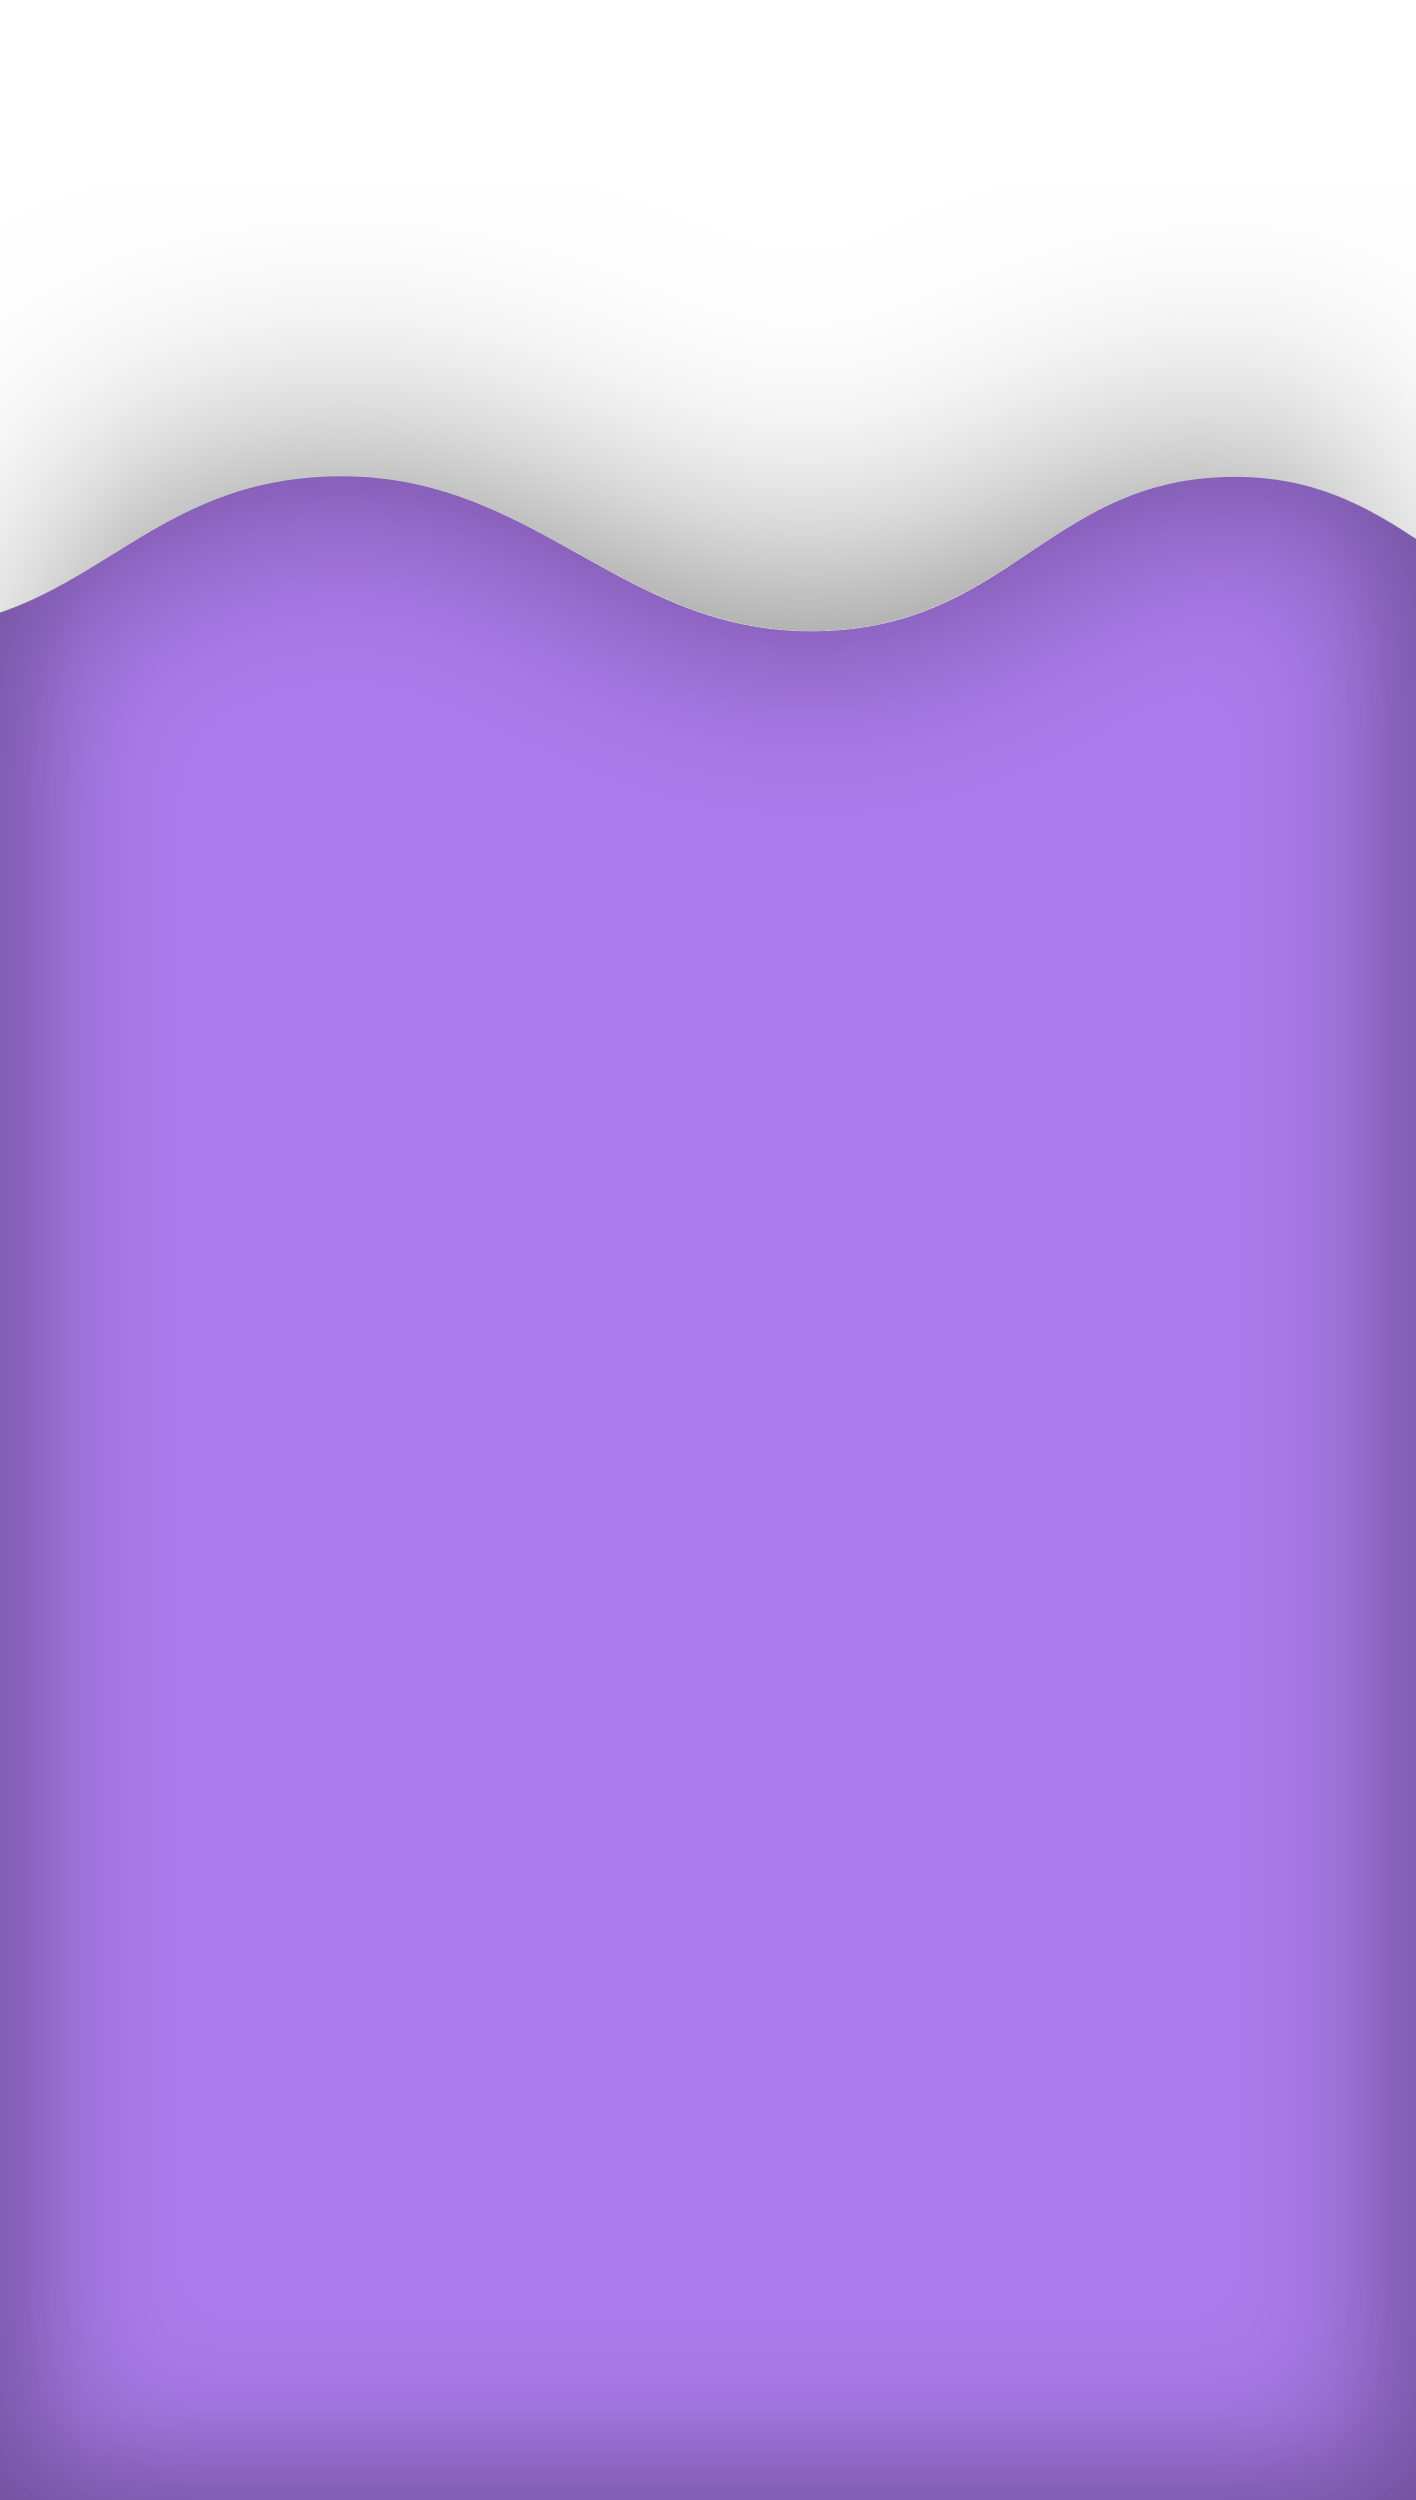
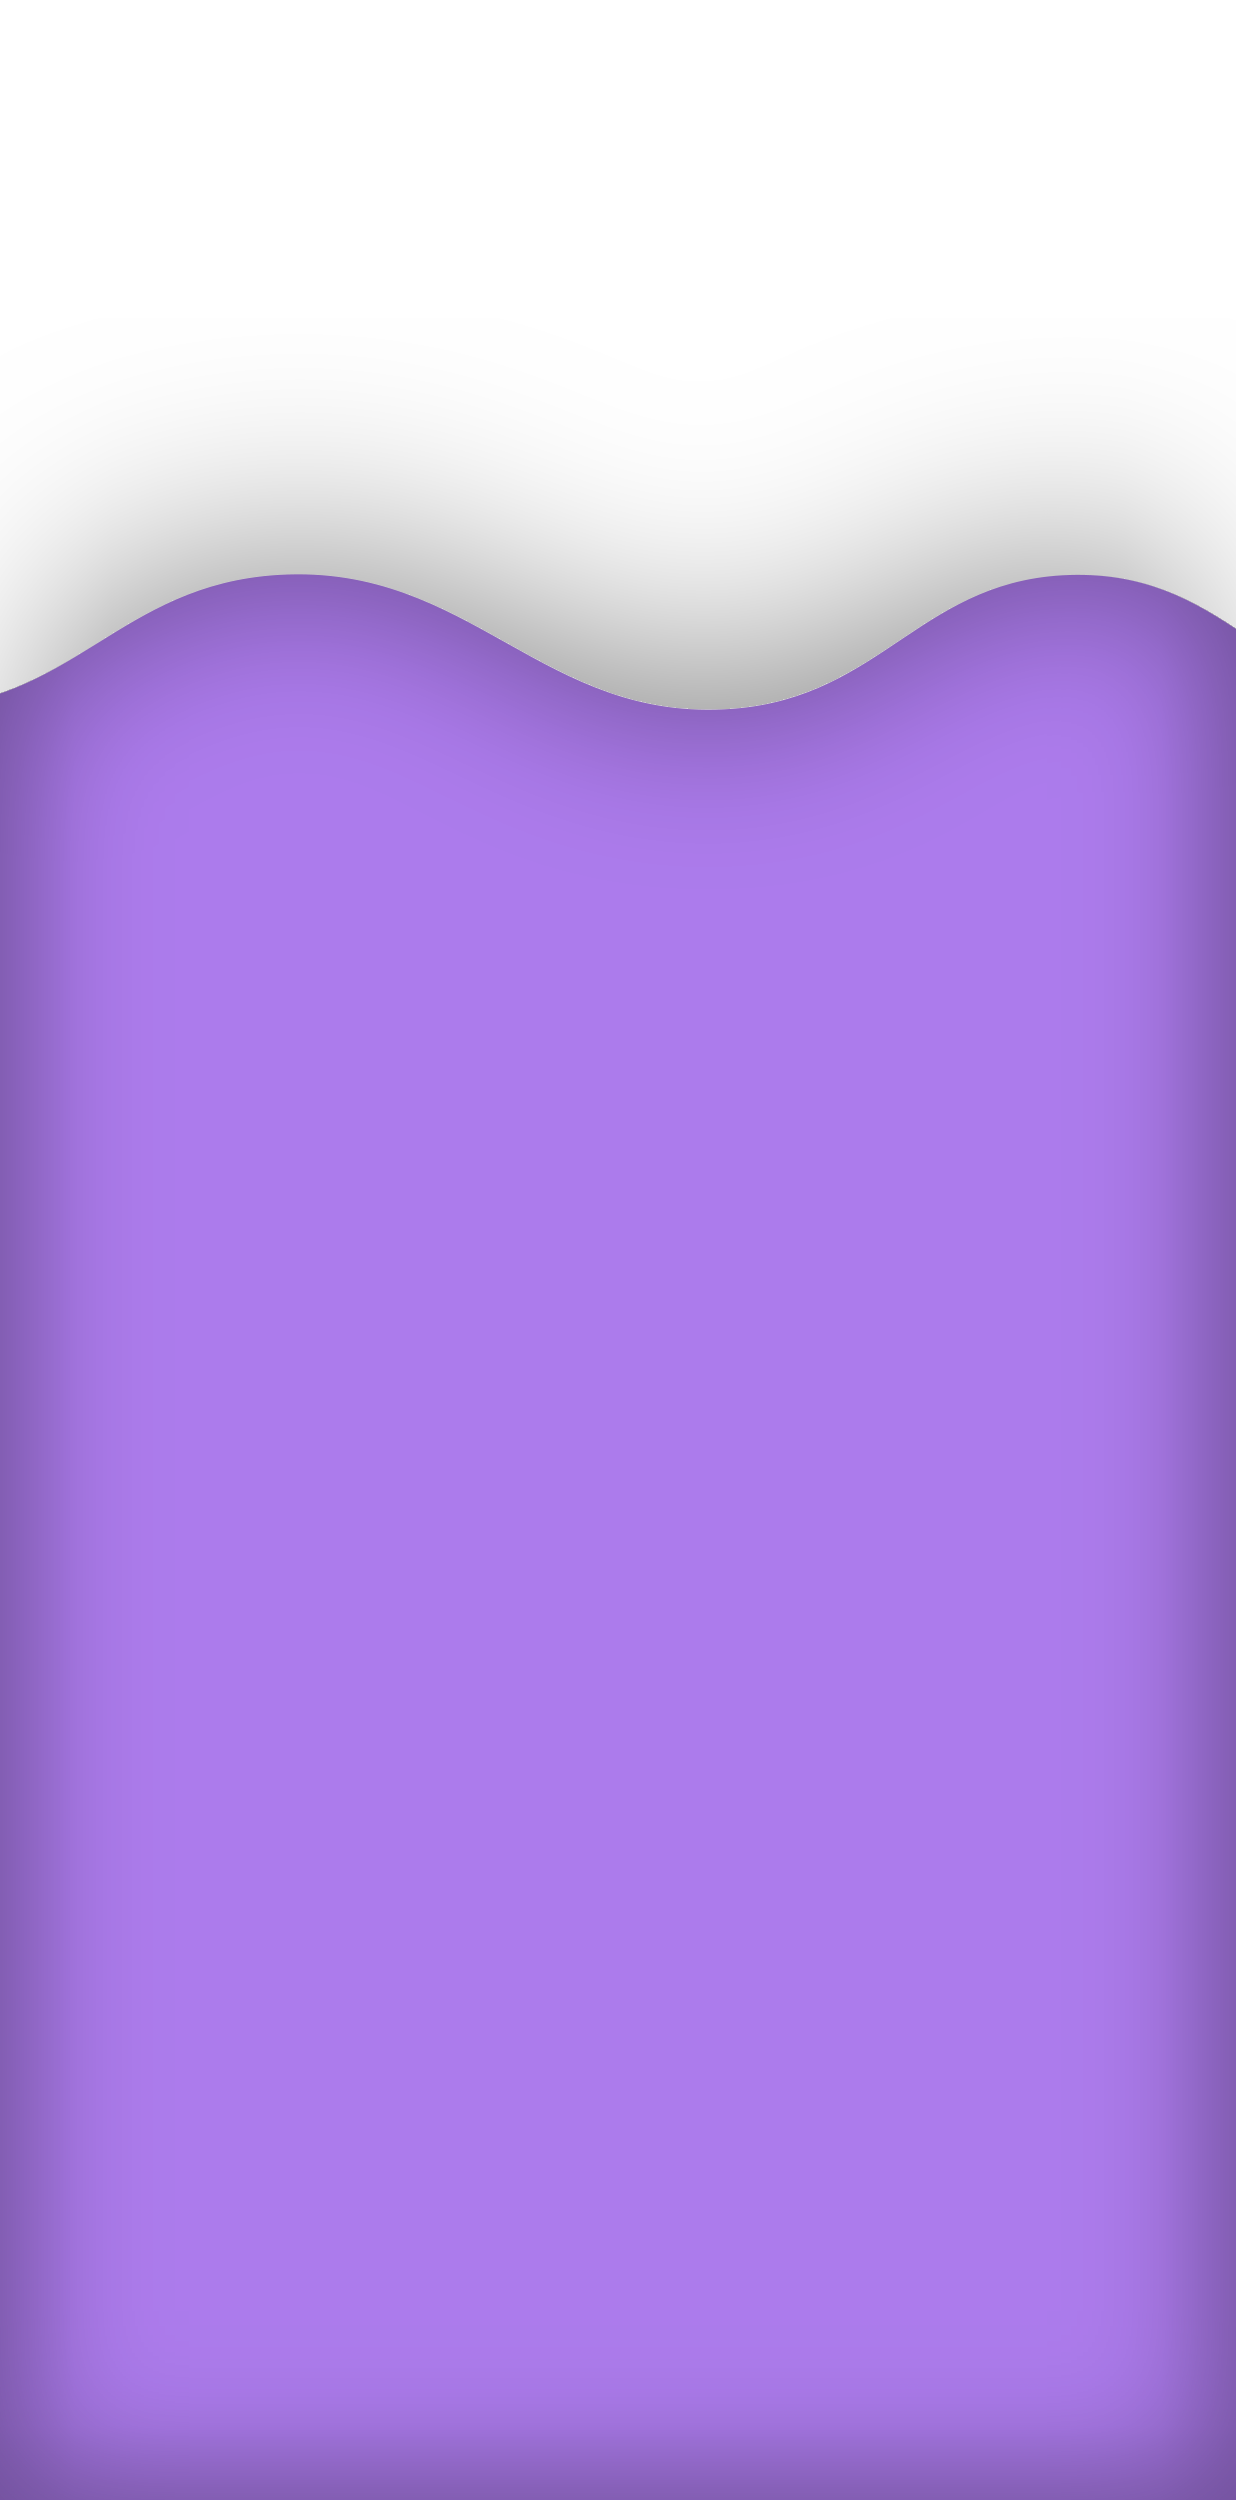
- <svg xmlns="http://www.w3.org/2000/svg" width="390" height="689" viewBox="0 0 390 589" fill="none">
+ <svg xmlns="http://www.w3.org/2000/svg" width="390" height="789" viewBox="0 0 390 589" fill="none">
  <g filter="url(#filter0_di_31_923)">
    <path d="M-151.957 81.931C-204.364 82.481 -272 124.199 -272 124.199V1033H1434V124.199C1434 124.199 1375.12 85.859 1327.81 81.931C1267.61 76.932 1245.16 127.038 1184.68 124.199C1132.38 121.744 1087.72 62.423 1064.64 81.931C1041.55 101.439 977.333 128.96 914.582 124.199C864.861 120.426 851.465 81.316 801.464 81.931C753.048 82.526 741.328 122.521 692.963 124.199C639.807 126.043 623.831 81.647 570.612 81.931C518.2 82.21 502.953 125.408 450.568 124.199C401.38 123.063 388.971 81.623 339.759 81.931C291.338 82.233 279.399 120.516 231.258 124.199C171.002 128.809 148.535 78.416 88.13 81.931C37.495 84.877 23.486 123.097 -27.296 124.199C-81.303 125.37 -97.931 81.363 -151.957 81.931Z" fill="#AC7BEC" />
    <path d="M-151.957 81.931C-204.364 82.481 -272 124.199 -272 124.199V1033H1434V124.199C1434 124.199 1375.12 85.859 1327.81 81.931C1267.61 76.932 1245.16 127.038 1184.68 124.199C1132.38 121.744 1087.72 62.423 1064.64 81.931C1041.55 101.439 977.333 128.96 914.582 124.199C864.861 120.426 851.465 81.316 801.464 81.931C753.048 82.526 741.328 122.521 692.963 124.199C639.807 126.043 623.831 81.647 570.612 81.931C518.2 82.21 502.953 125.408 450.568 124.199C401.38 123.063 388.971 81.623 339.759 81.931C291.338 82.233 279.399 120.516 231.258 124.199C171.002 128.809 148.535 78.416 88.13 81.931C37.495 84.877 23.486 123.097 -27.296 124.199C-81.303 125.37 -97.931 81.363 -151.957 81.931Z" stroke="#AC7BEC" />
  </g>
  <defs>
    <filter id="filter0_di_31_923" x="-347.5" y="0.5" width="1857" height="1106" filterUnits="userSpaceOnUse" color-interpolation-filters="sRGB">
      <feFlood flood-opacity="0" result="BackgroundImageFix" />
      <feColorMatrix in="SourceAlpha" type="matrix" values="0 0 0 0 0 0 0 0 0 0 0 0 0 0 0 0 0 0 127 0" result="hardAlpha" />
      <feOffset dy="-2" />
      <feGaussianBlur stdDeviation="37.5" />
      <feComposite in2="hardAlpha" operator="out" />
      <feColorMatrix type="matrix" values="0 0 0 0 0 0 0 0 0 0 0 0 0 0 0 0 0 0 0.5 0" />
      <feBlend mode="normal" in2="BackgroundImageFix" result="effect1_dropShadow_31_923" />
      <feBlend mode="normal" in="SourceGraphic" in2="effect1_dropShadow_31_923" result="shape" />
      <feColorMatrix in="SourceAlpha" type="matrix" values="0 0 0 0 0 0 0 0 0 0 0 0 0 0 0 0 0 0 127 0" result="hardAlpha" />
      <feOffset dy="4" />
      <feGaussianBlur stdDeviation="25" />
      <feComposite in2="hardAlpha" operator="arithmetic" k2="-1" k3="1" />
      <feColorMatrix type="matrix" values="0 0 0 0 0 0 0 0 0 0 0 0 0 0 0 0 0 0 0.35 0" />
      <feBlend mode="normal" in2="shape" result="effect2_innerShadow_31_923" />
    </filter>
  </defs>
</svg>
